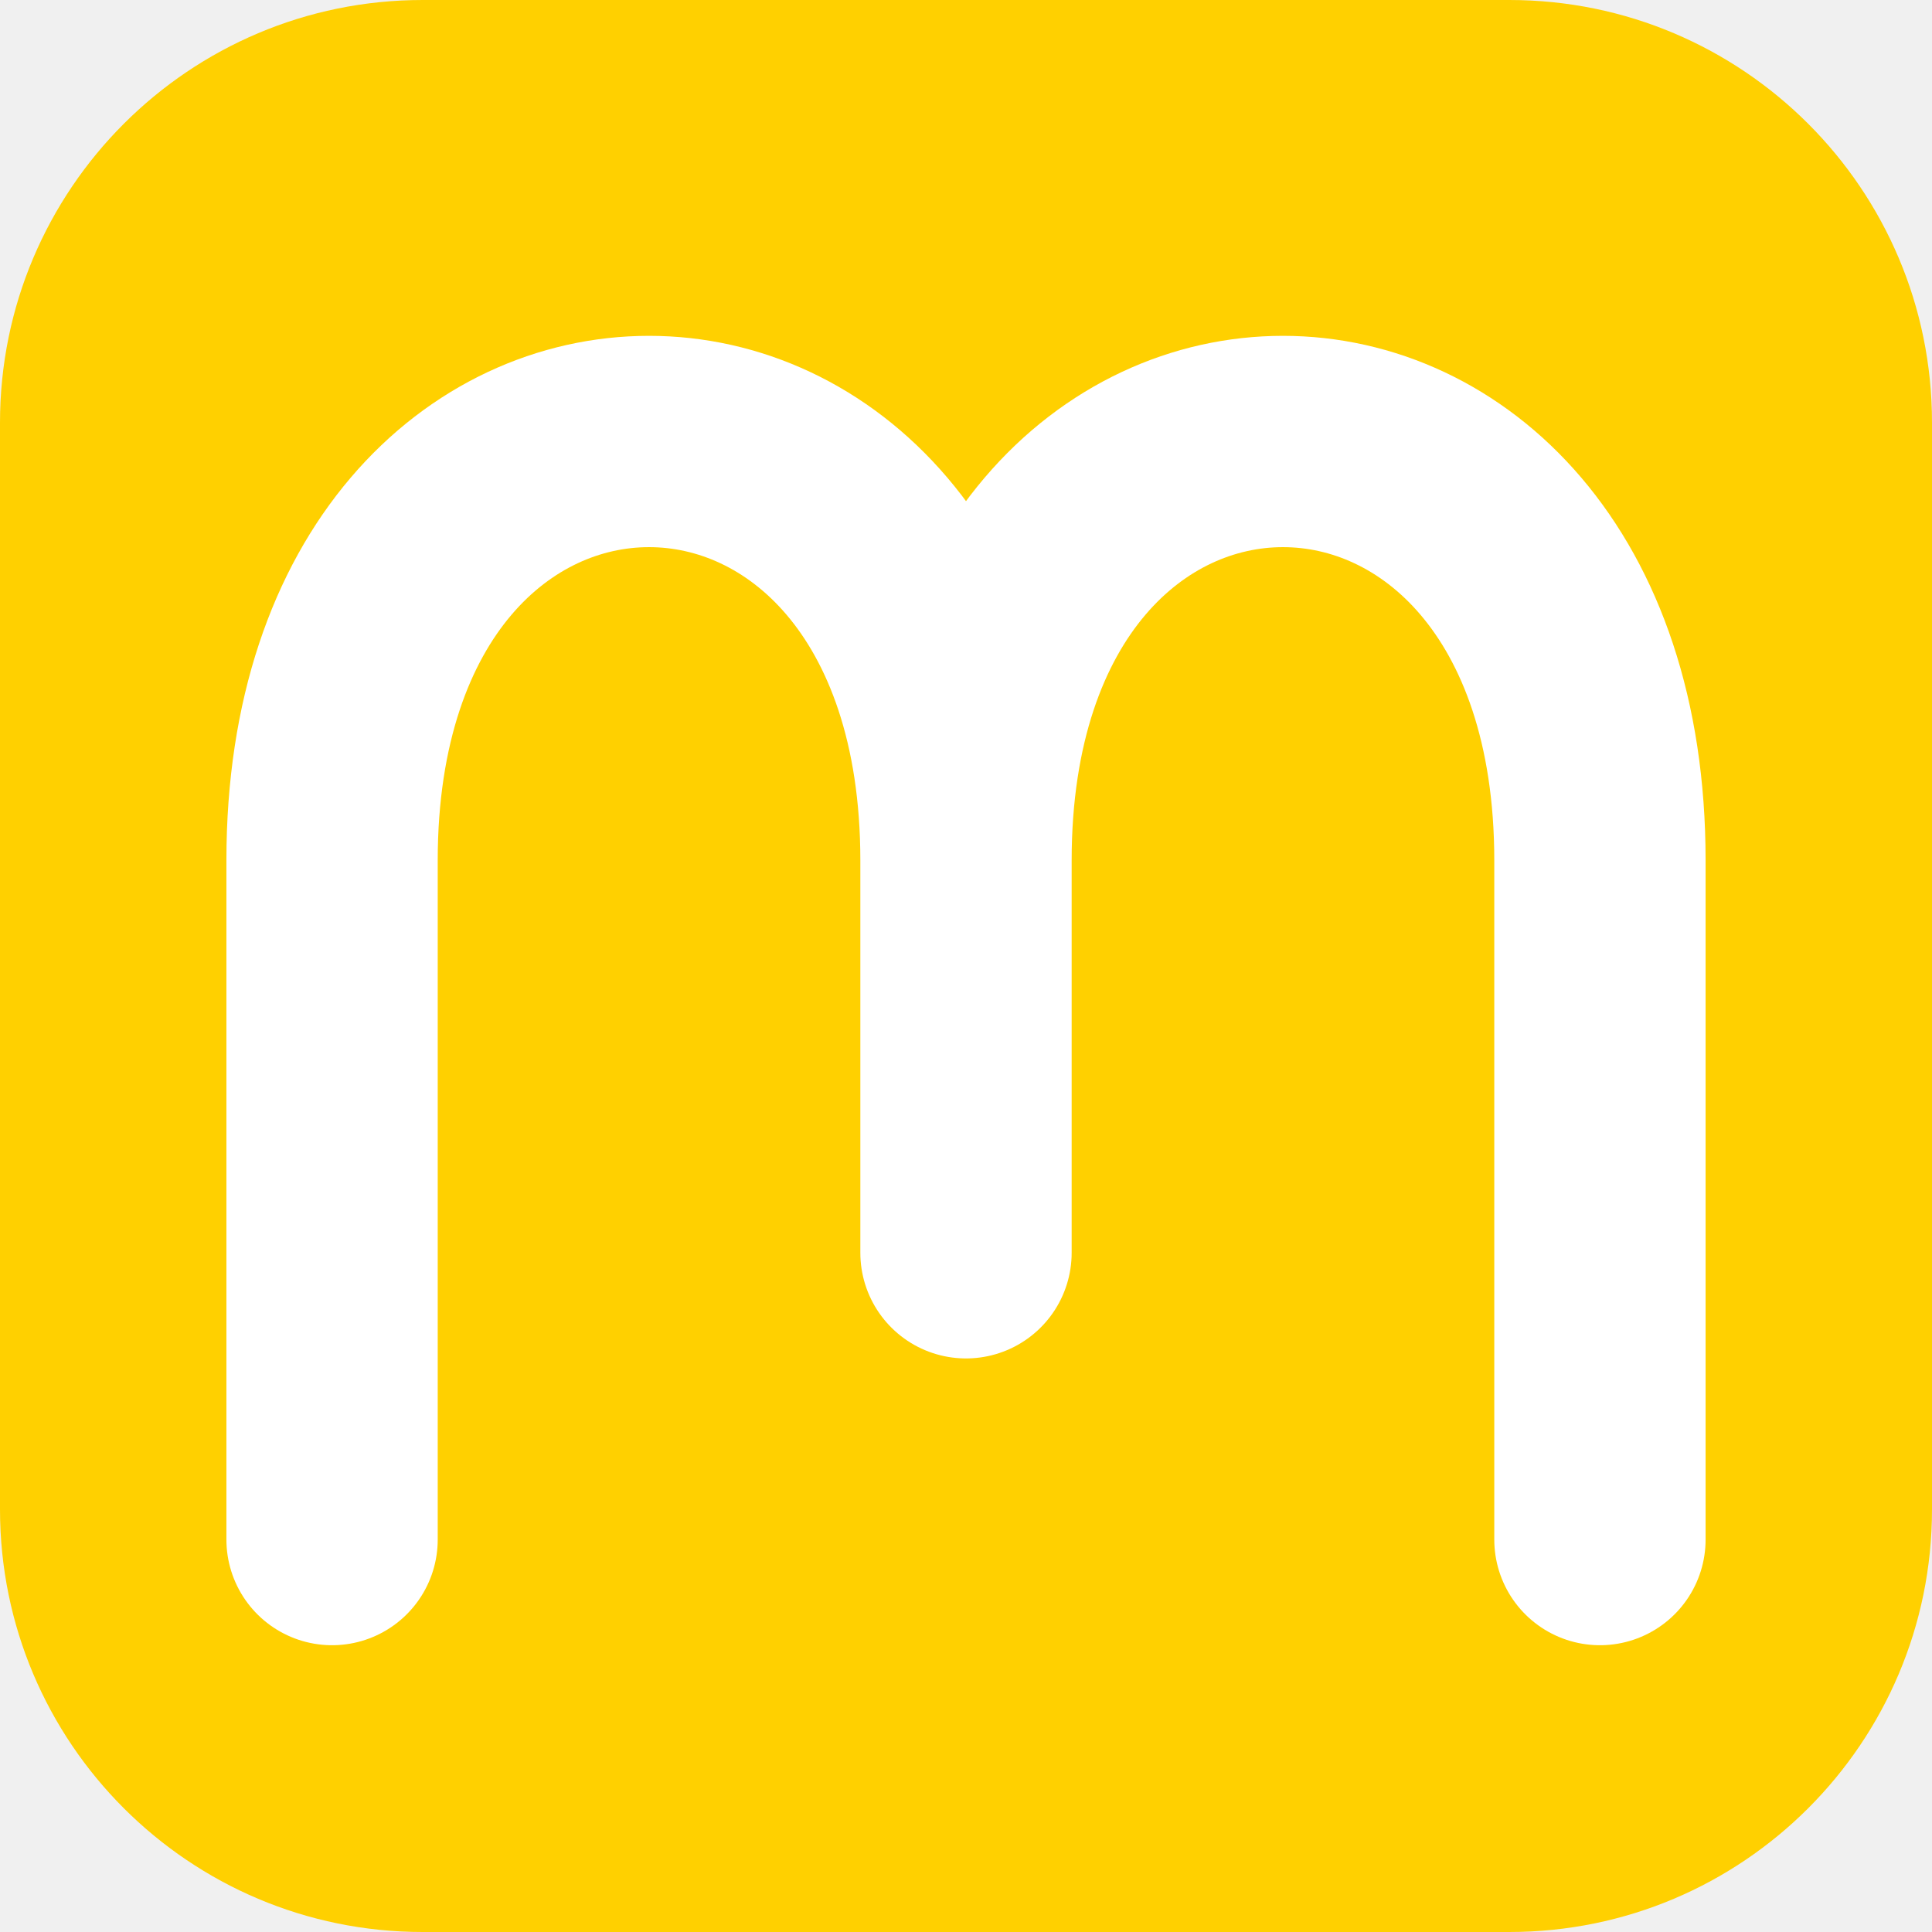
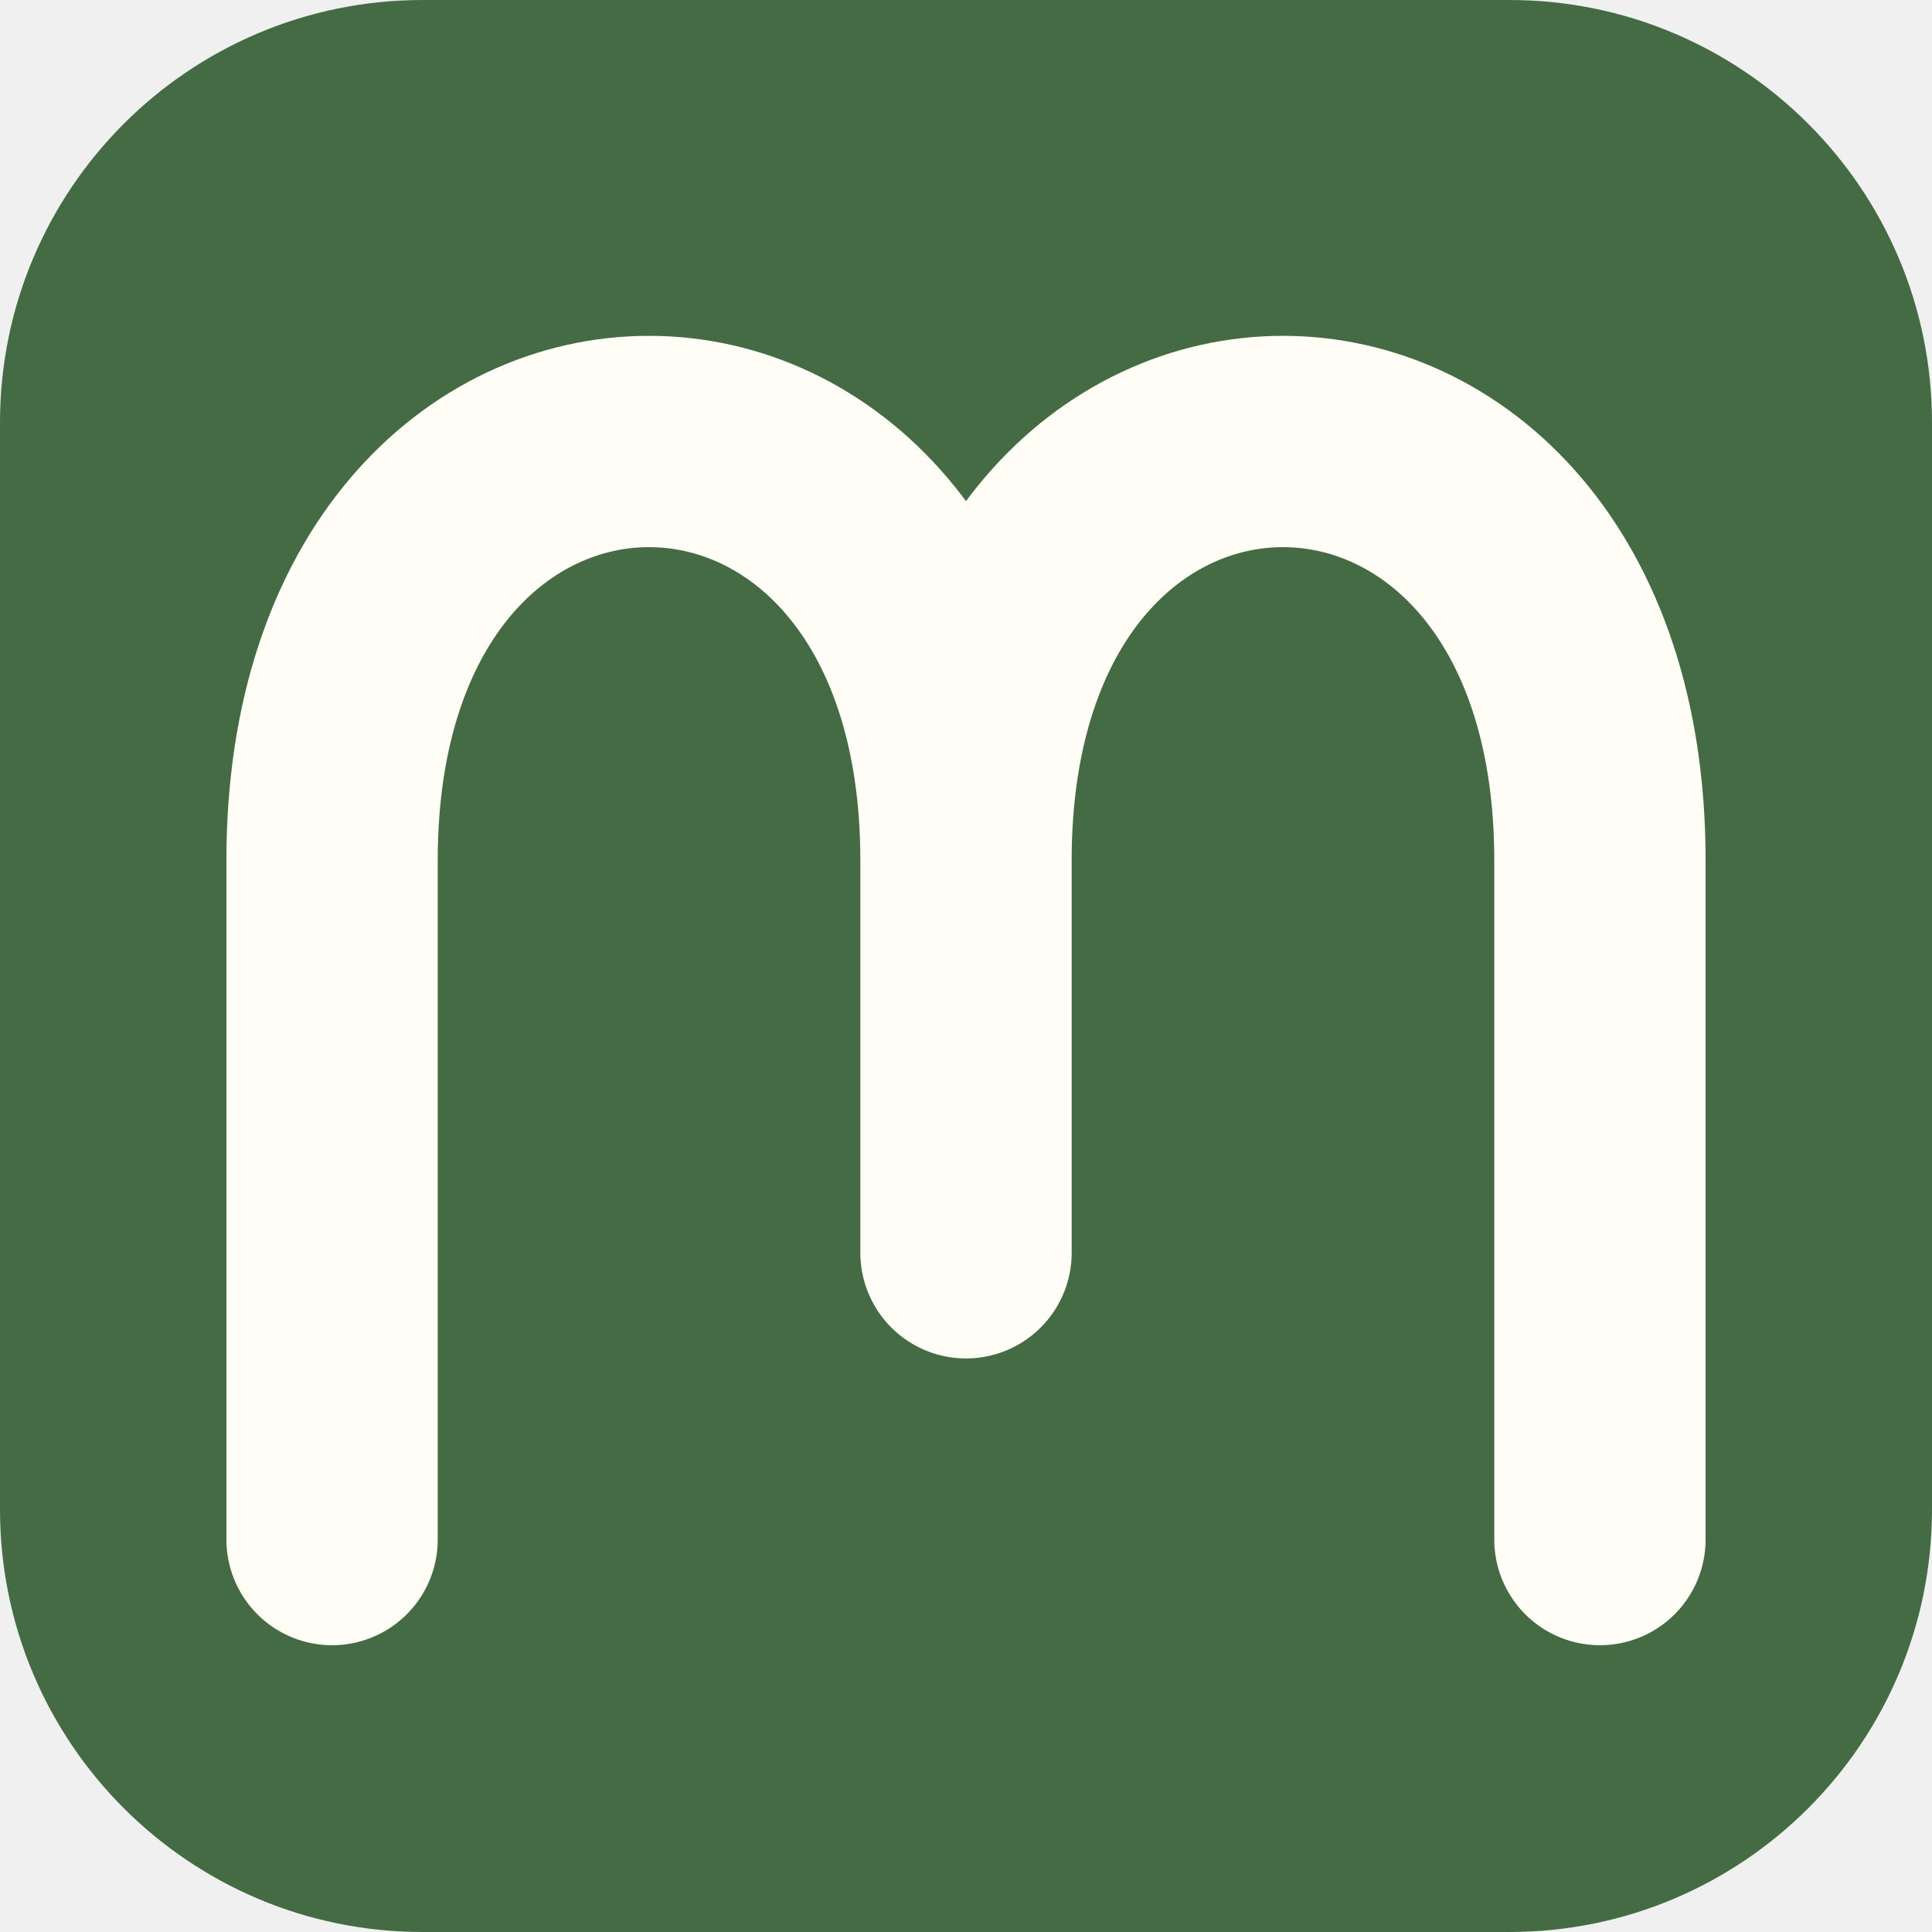
<svg xmlns="http://www.w3.org/2000/svg" width="128" height="128" viewBox="0 0 128 128" fill="none">
-   <rect width="128" height="128" rx="28" fill="#FFD000" />
-   <path d="M22 102V57C22 20 64 20 64 57V83M64 57C64 20 106 20 106 57V102" stroke="#FFFFFF" stroke-width="14" stroke-linecap="round" stroke-linejoin="round" />
+   <rect width="128" height="128" rx="28" fill="#456B45" />
+   <path d="M22 102V57C22 20 64 20 64 57V83M64 57C64 20 106 20 106 57V102" stroke="#FFFDF5" stroke-width="14" stroke-linecap="round" stroke-linejoin="round" />
</svg>
